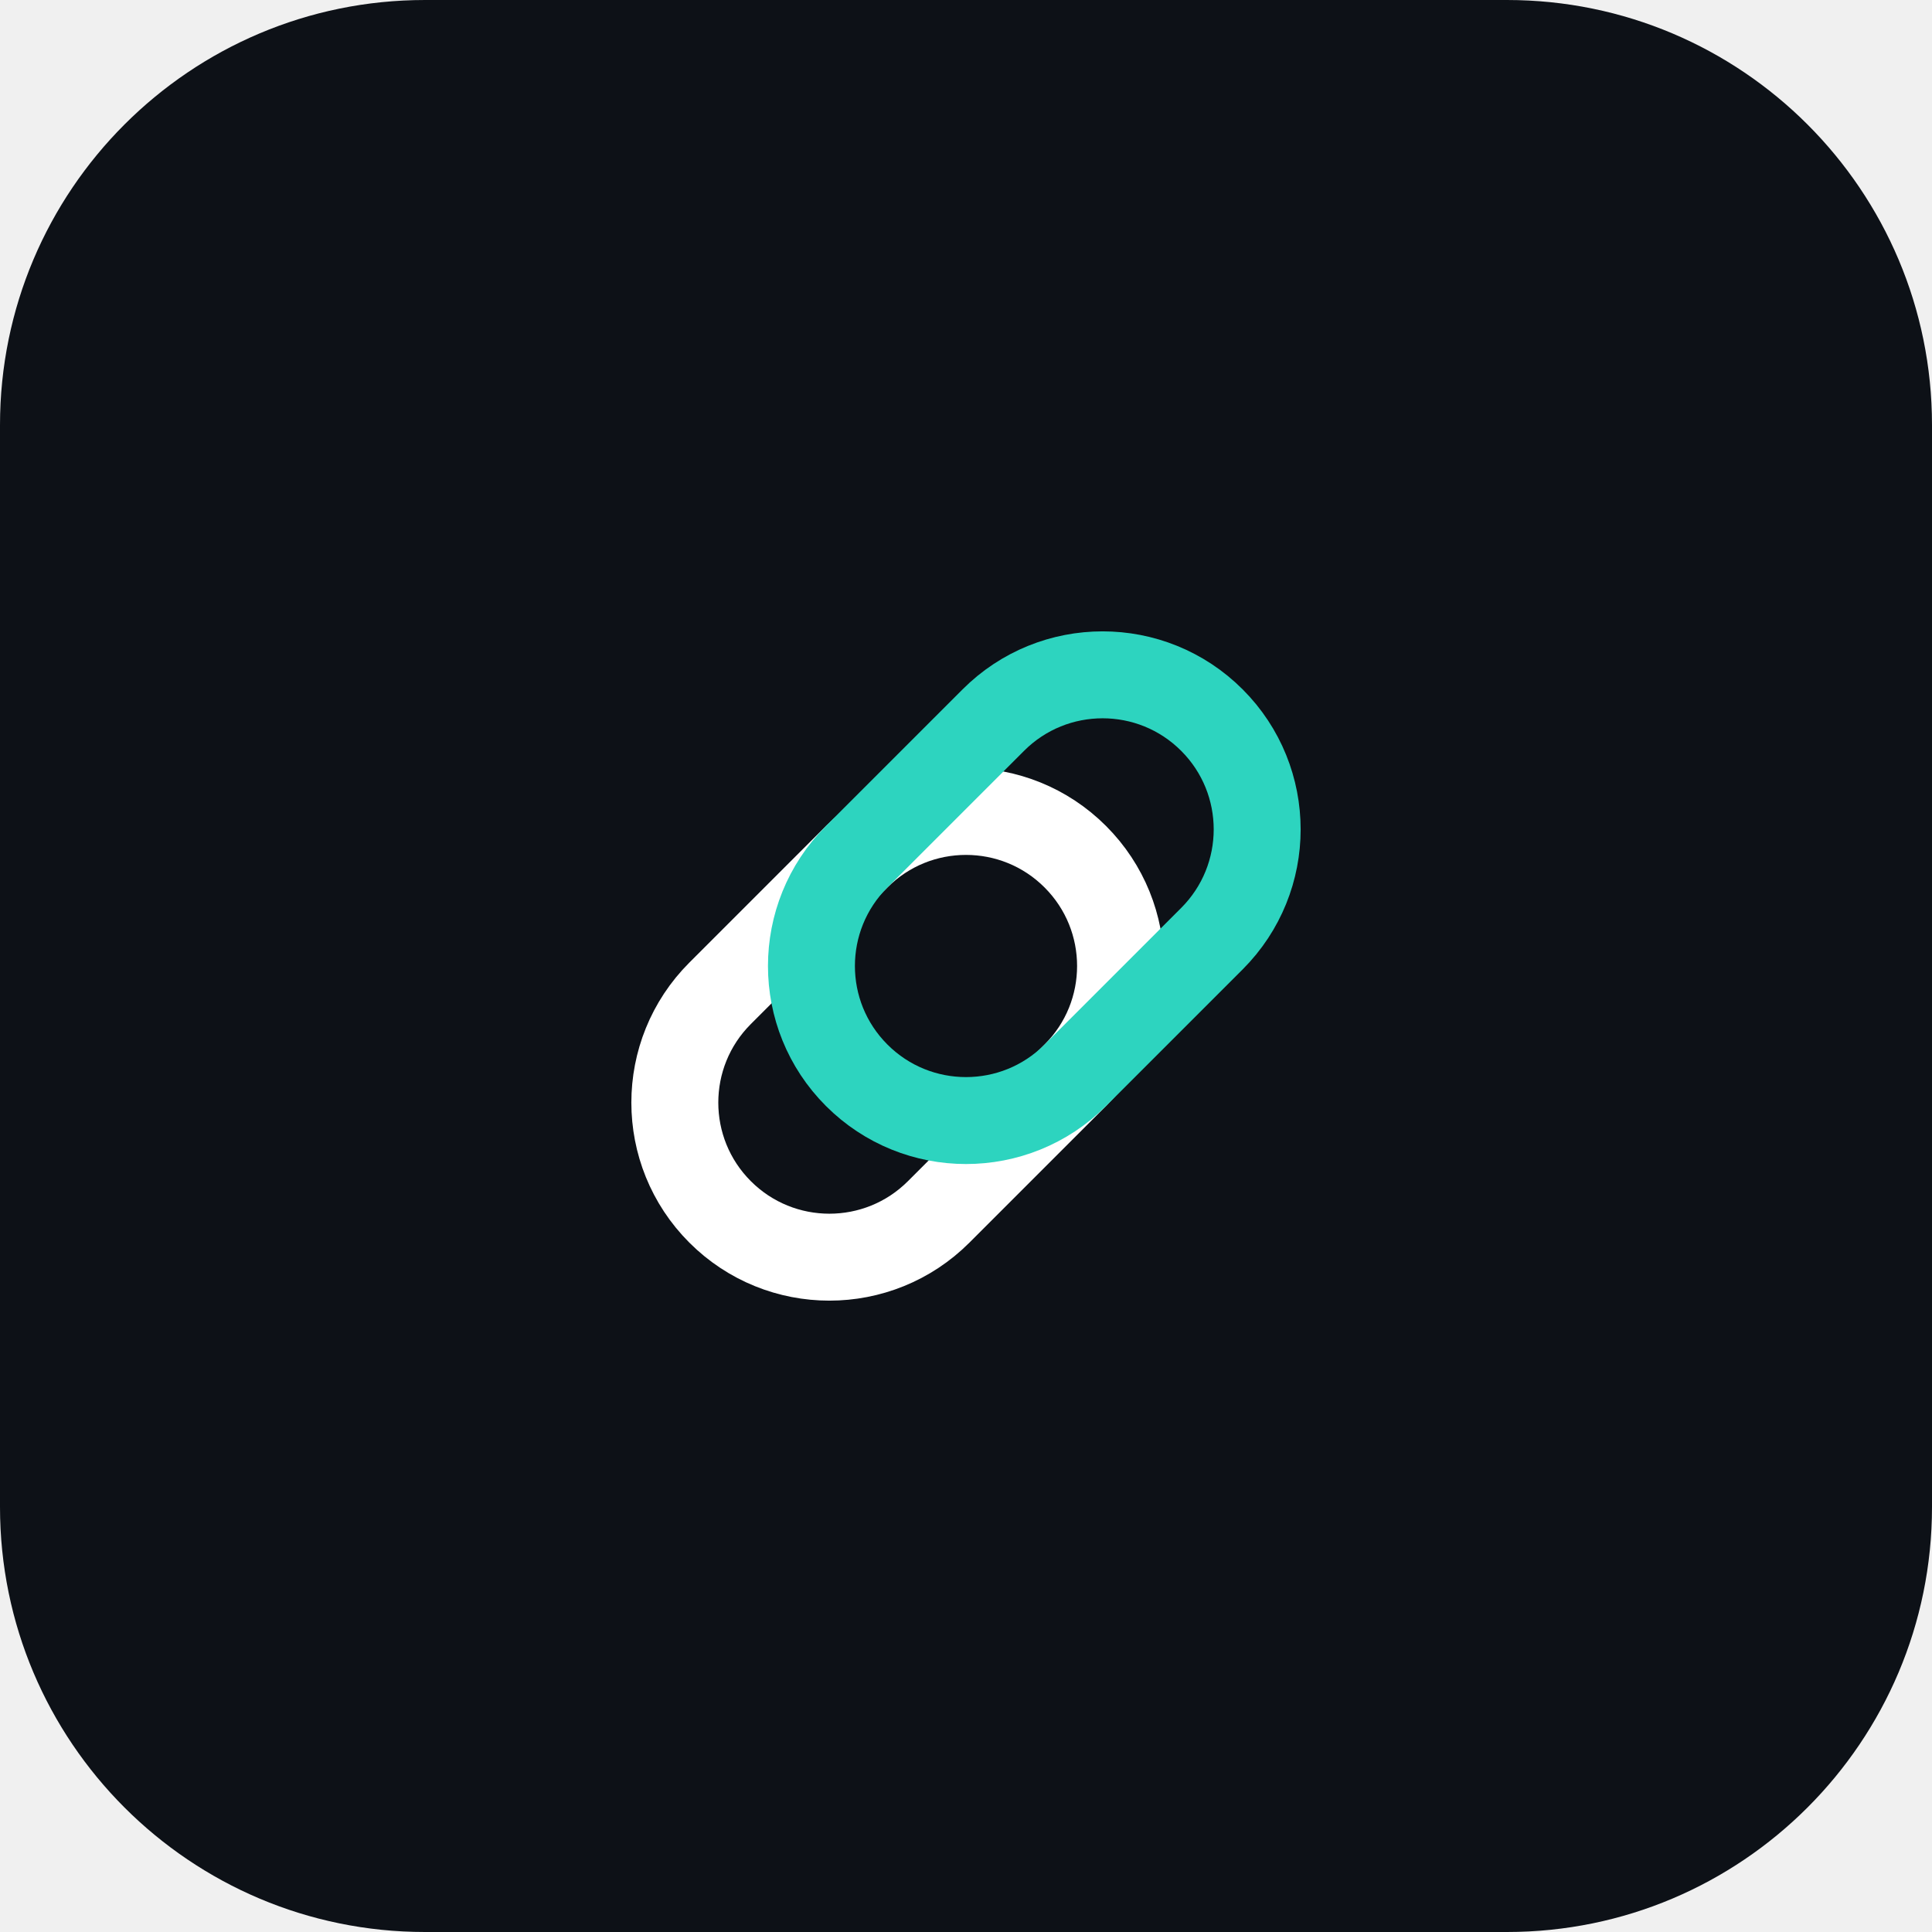
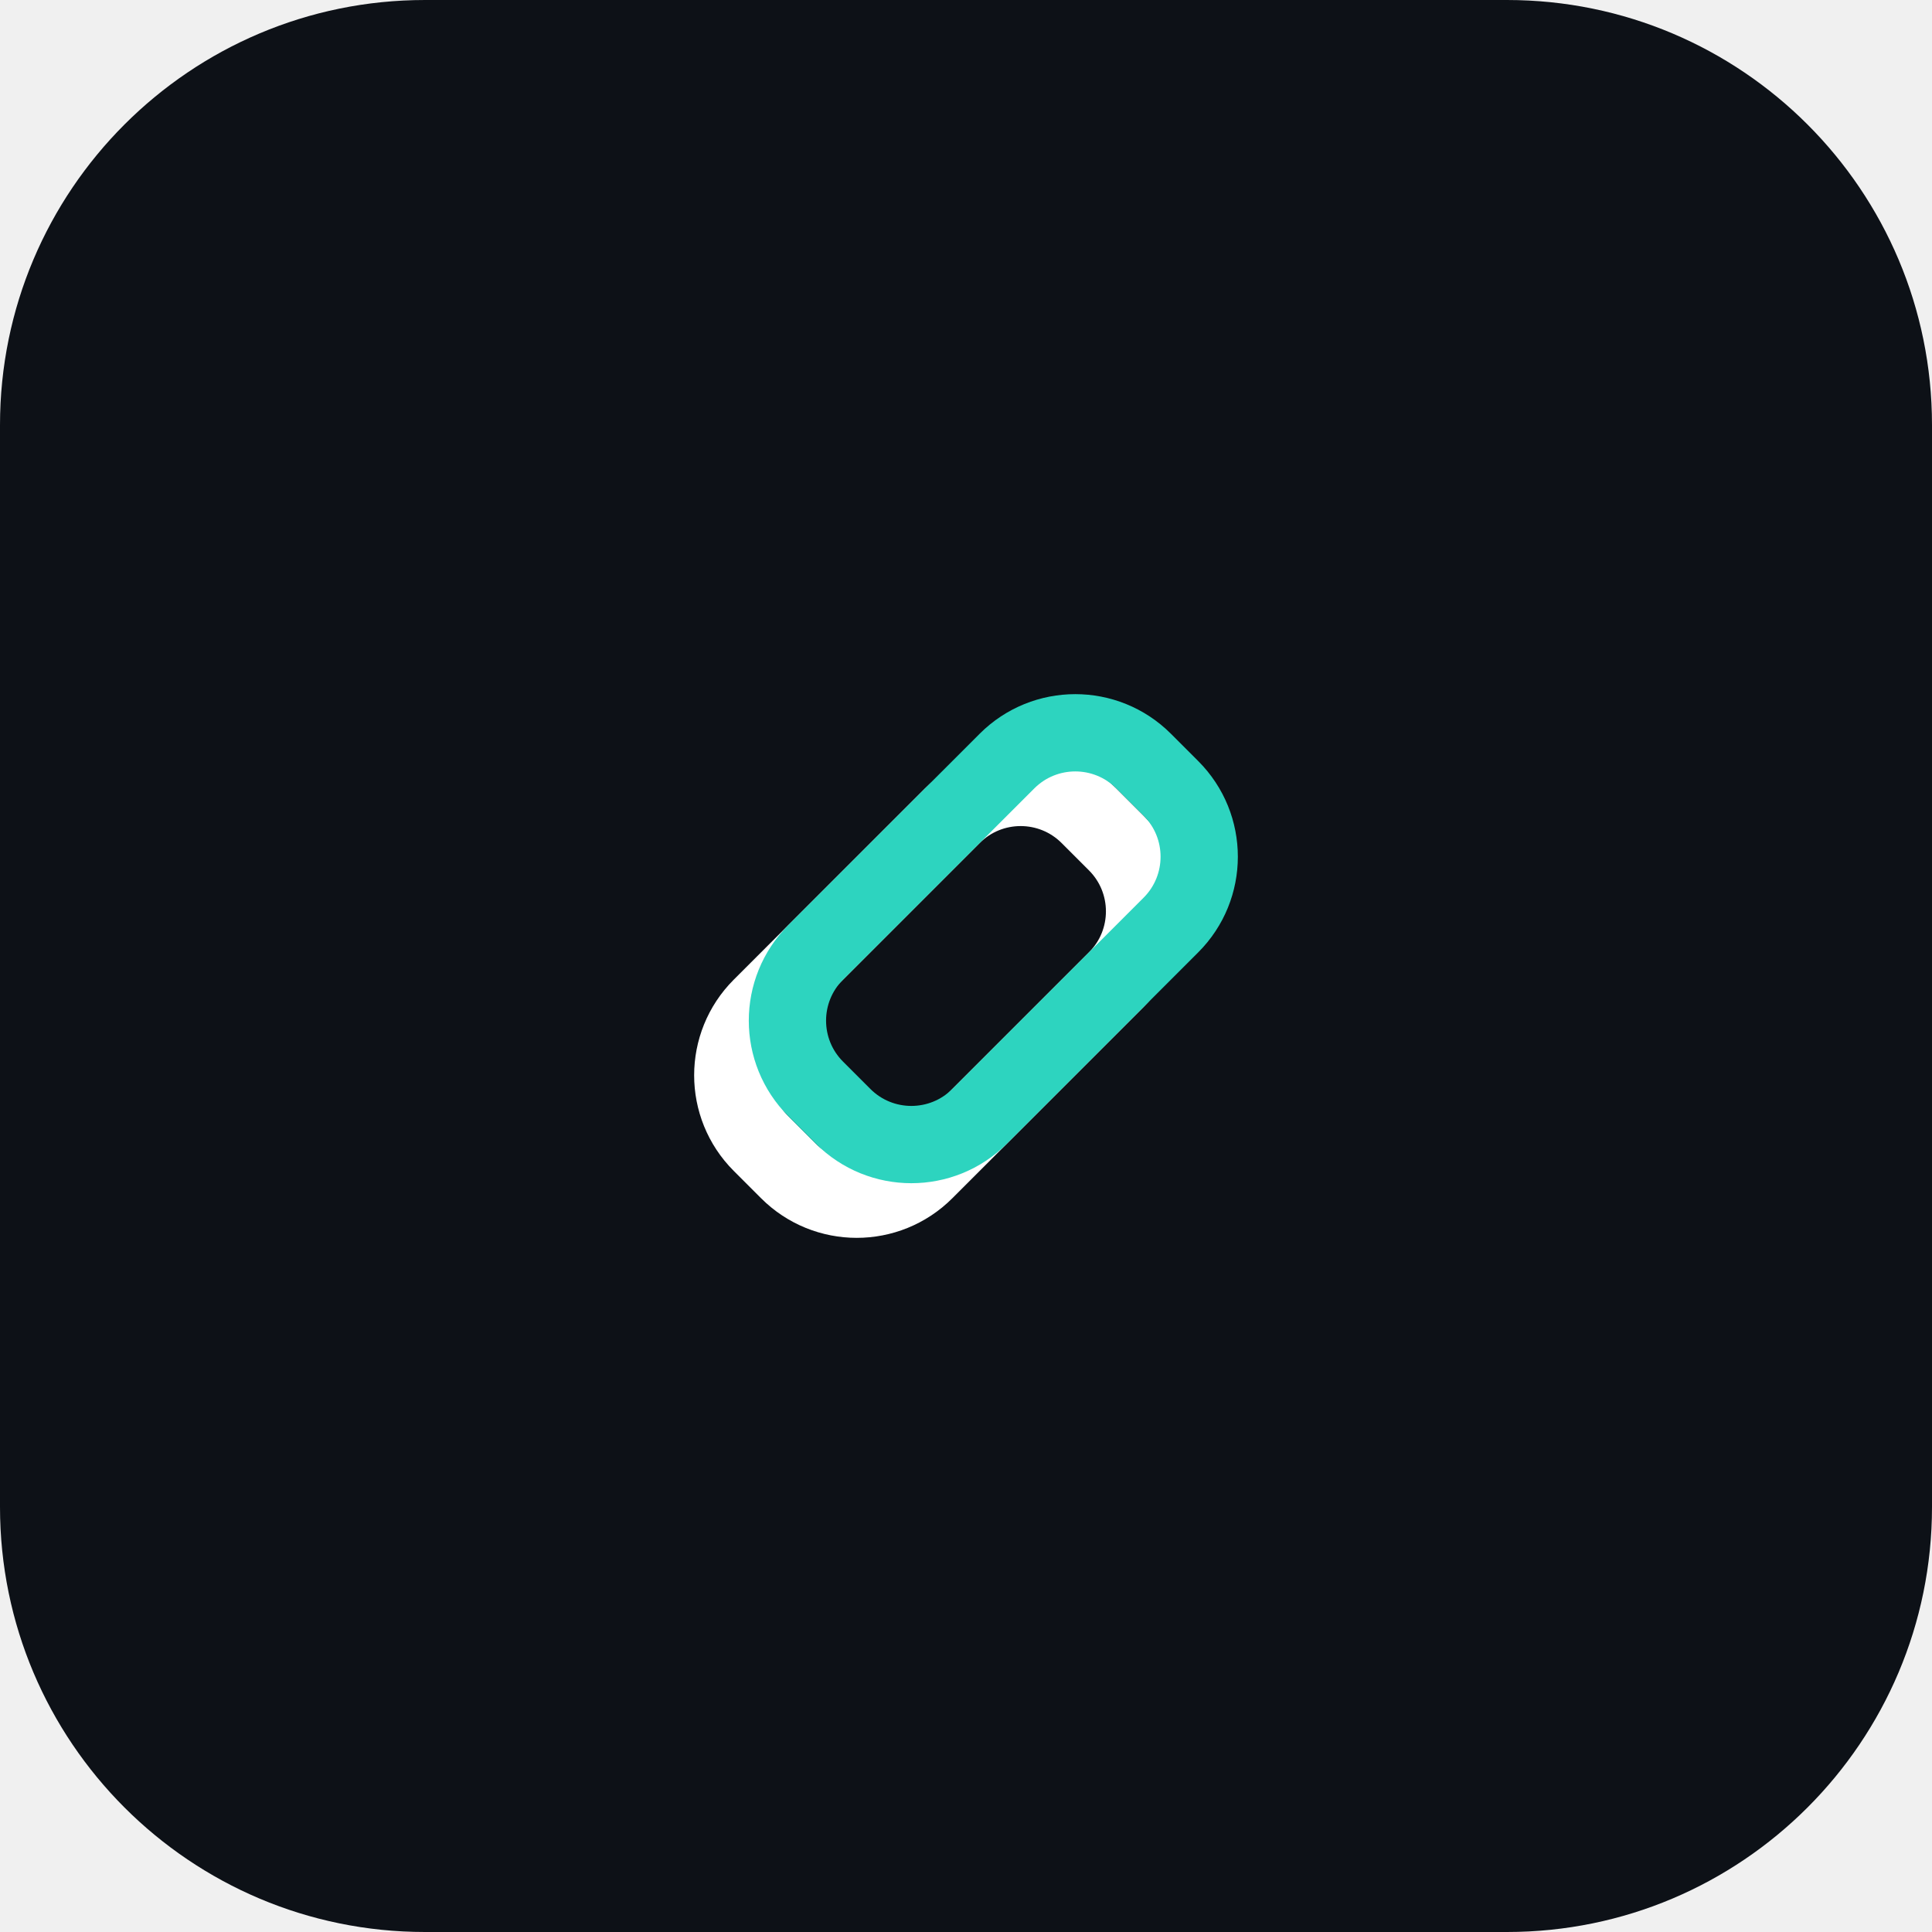
<svg xmlns="http://www.w3.org/2000/svg" viewBox="0 0 100 100">
  <rect width="100" height="100" rx="22" fill="#0d1117" />
  <g transform="translate(50, 50) rotate(-45)">
-     <rect x="-18" y="-8" width="26" height="16" rx="8" fill="none" stroke="white" stroke-width="4.5" stroke-linecap="round" />
-     <rect x="-8" y="-8" width="26" height="16" rx="8" fill="none" stroke="#2dd4bf" stroke-width="4.5" stroke-linecap="round" />
+     <rect x="-14" y="-6" width="24" height="12" rx="5" fill="none" stroke="white" stroke-width="4" stroke-linecap="round" />
+     <rect x="-10" y="-6" width="24" height="12" rx="5" fill="none" stroke="#2dd4bf" stroke-width="4" stroke-linecap="round" />
  </g>
</svg>
